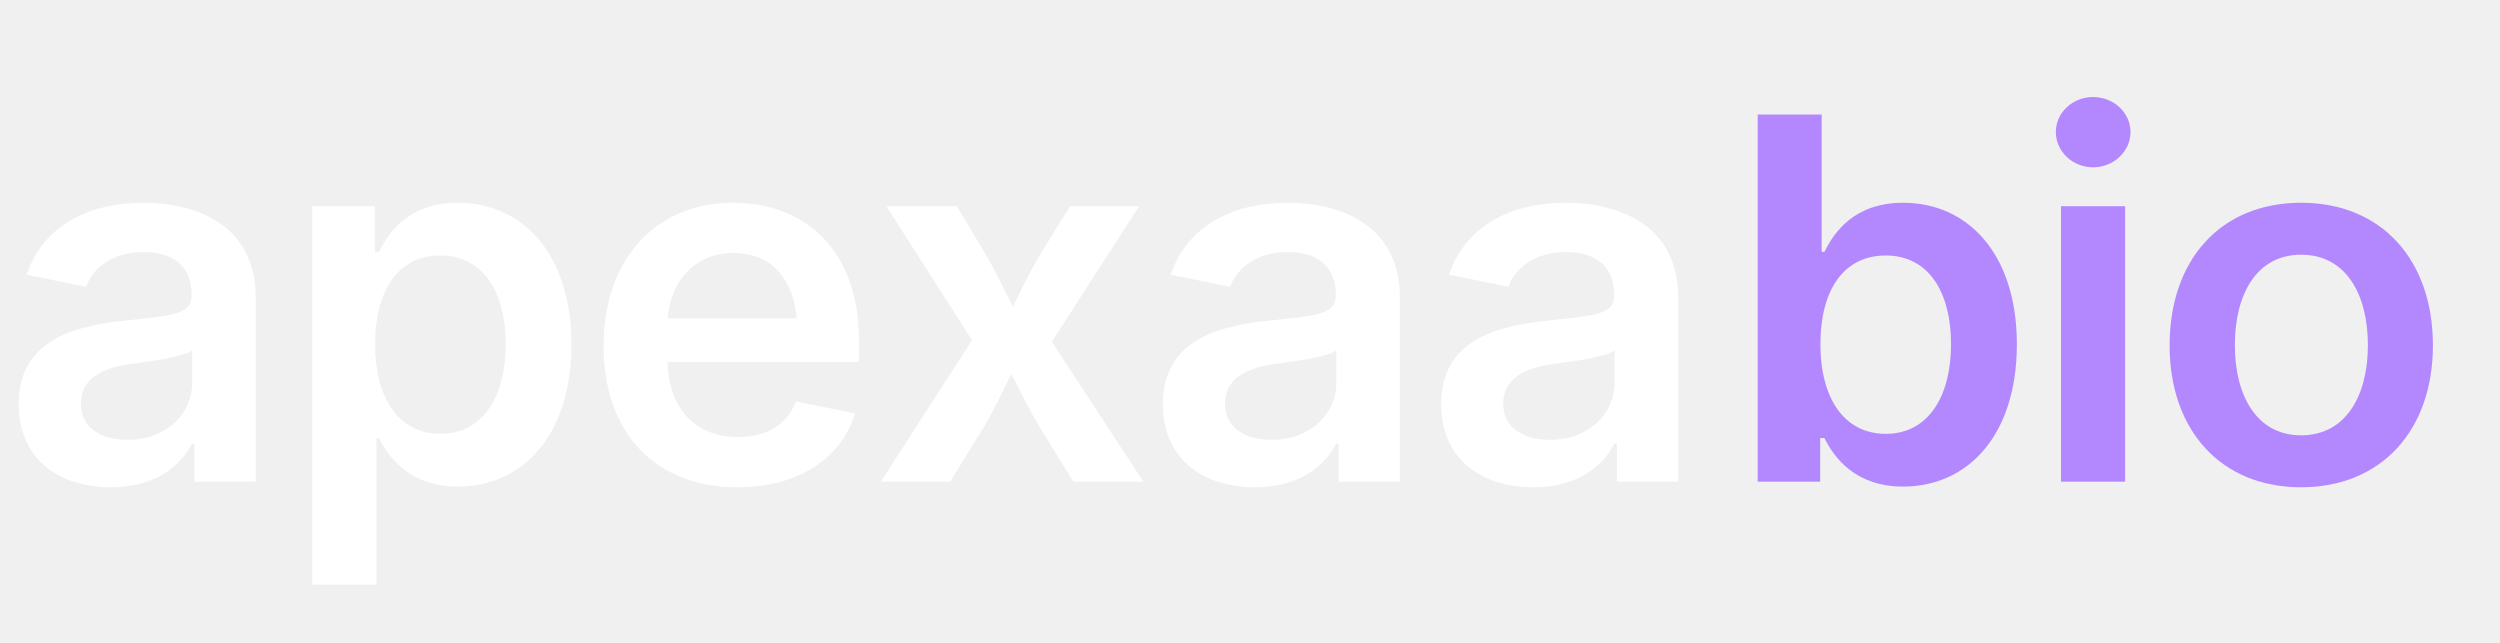
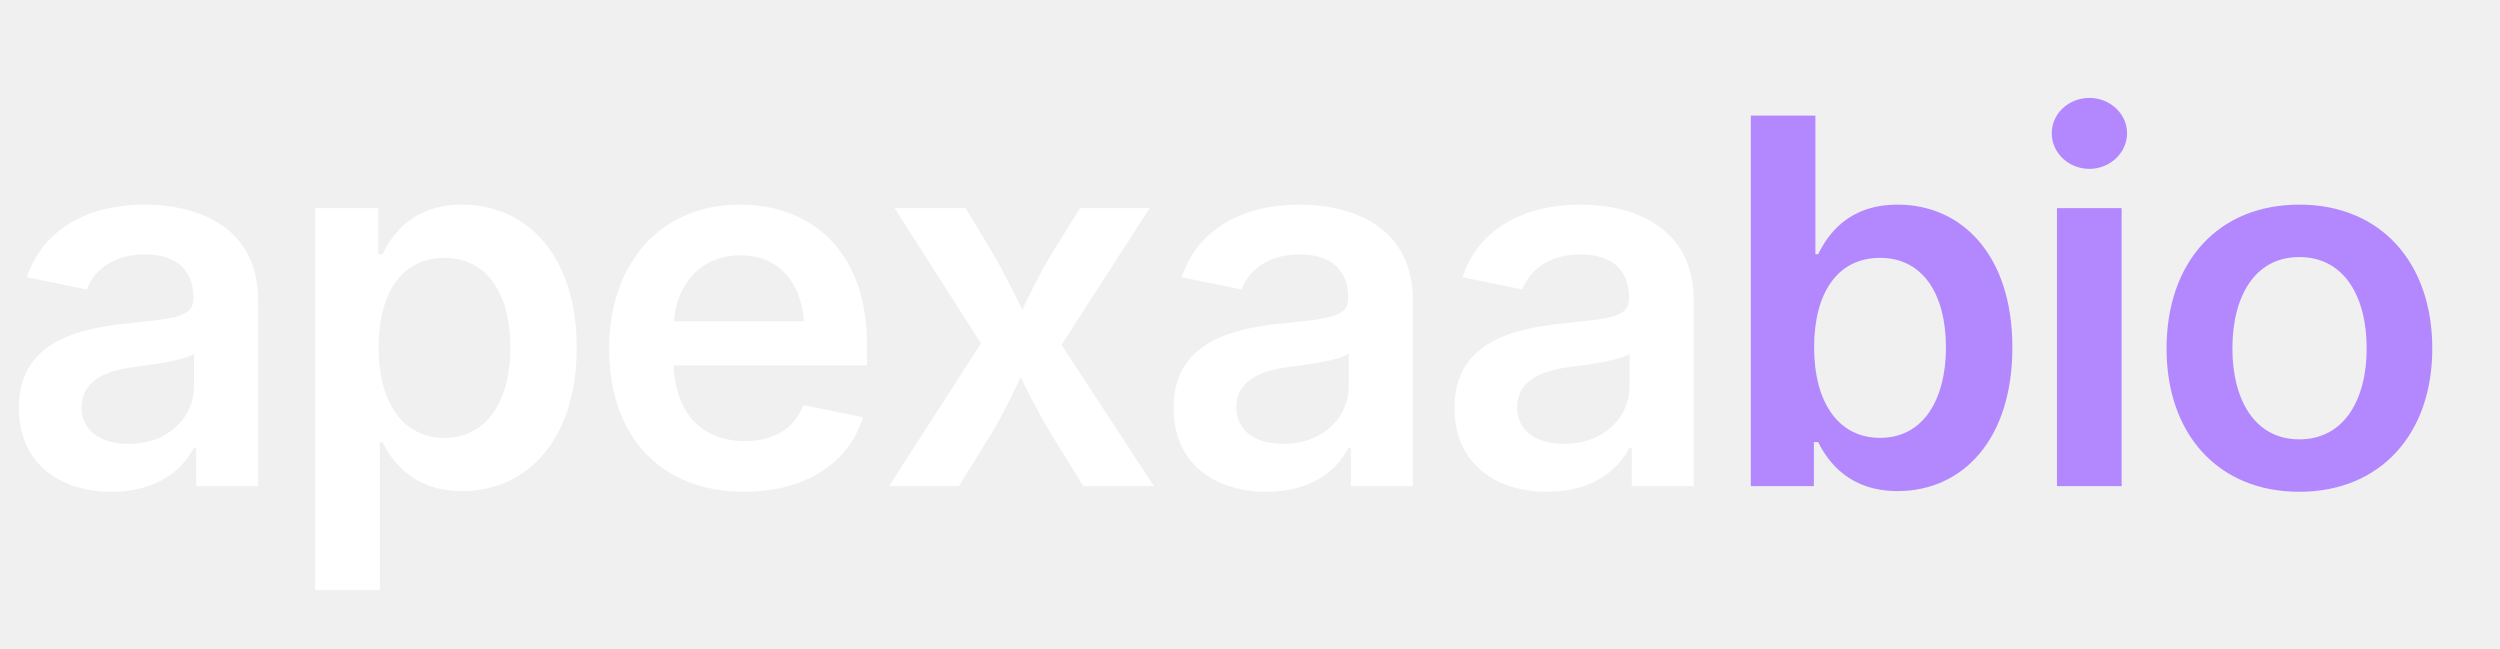
- <svg xmlns="http://www.w3.org/2000/svg" viewBox="0 0 218 56" width="654" height="168">
-   <path d="M9.67 42.49C13.41 42.49 15.68 40.75 16.74 38.69L16.95 38.69L16.95 42L22.30 42L22.30 25.95C22.30 19.55 17.02 17.68 12.50 17.68C7.69 17.68 3.74 19.72 2.32 23.95L7.50 25.01C8.08 23.42 9.73 21.98 12.53 21.98C15.25 21.98 16.71 23.35 16.71 25.69L16.71 25.80C16.71 27.46 14.95 27.52 10.79 27.97C6.14 28.46 1.63 29.84 1.63 35.25C1.63 39.98 5.09 42.49 9.67 42.49M11.11 38.35C8.74 38.35 7.05 37.27 7.05 35.19C7.05 33 8.94 32.07 11.45 31.73C12.89 31.54 16.01 31.15 16.76 30.55L16.76 33.38C16.76 36.05 14.54 38.35 11.11 38.35 M27.23 50.98L32.82 50.98L32.82 38.20L33.05 38.20C33.91 39.94 35.78 42.43 39.91 42.43C45.60 42.43 49.83 37.92 49.83 30.03C49.83 22.04 45.47 17.68 39.93 17.68C35.65 17.68 33.89 20.26 33.05 21.96L32.69 21.96L32.69 17.98L27.23 17.98M38.40 37.83C34.75 37.83 32.71 34.70 32.71 30.01C32.71 25.33 34.71 22.28 38.40 22.28C42.18 22.28 44.10 25.54 44.10 30.01C44.10 34.52 42.14 37.83 38.40 37.83 M64.30 42.49C69.65 42.49 73.39 39.94 74.55 36.05L69.41 35C68.66 37.04 66.81 38.11 64.37 38.11C60.78 38.11 58.35 35.83 58.20 31.56L74.91 31.56L74.91 29.80C74.91 21.38 69.80 17.68 63.94 17.68C57.06 17.68 52.63 22.75 52.63 30.14C52.63 37.66 57.06 42.49 64.30 42.49M58.22 27.76C58.48 24.55 60.54 22.06 63.96 22.06C67.29 22.06 69.16 24.32 69.48 27.76 M76.81 42L82.85 42L85.82 37.19C86.76 35.60 87.47 34.07 88.18 32.61C88.93 34.07 89.68 35.60 90.63 37.19L93.59 42L99.70 42L91.72 29.80L99.33 17.98L93.31 17.98L90.78 22.06C89.81 23.67 89.06 25.26 88.33 26.75C87.58 25.26 86.83 23.70 85.88 22.06L83.43 17.98L77.29 17.98L84.76 29.67 M109.44 42.49C113.18 42.49 115.45 40.75 116.51 38.69L116.72 38.69L116.72 42L122.07 42L122.07 25.95C122.07 19.55 116.79 17.68 112.27 17.68C107.46 17.68 103.51 19.72 102.09 23.95L107.27 25.01C107.85 23.42 109.50 21.98 112.29 21.98C115.02 21.98 116.48 23.35 116.48 25.69L116.48 25.80C116.48 27.46 114.72 27.52 110.55 27.97C105.91 28.46 101.40 29.84 101.40 35.25C101.40 39.98 104.86 42.49 109.44 42.49M110.88 38.35C108.51 38.35 106.82 37.27 106.82 35.19C106.82 33 108.71 32.07 111.22 31.73C112.66 31.54 115.78 31.15 116.53 30.55L116.53 33.38C116.53 36.05 114.31 38.35 110.88 38.35 M133.70 42.49C137.44 42.49 139.72 40.75 140.77 38.69L140.99 38.69L140.99 42L146.34 42L146.34 25.95C146.34 19.55 141.05 17.68 136.54 17.68C131.73 17.68 127.77 19.72 126.36 23.95L131.53 25.01C132.11 23.42 133.77 21.98 136.56 21.98C139.29 21.98 140.75 23.35 140.75 25.69L140.75 25.80C140.75 27.46 138.99 27.52 134.82 27.97C130.18 28.46 125.67 29.84 125.67 35.25C125.67 39.98 129.13 42.49 133.70 42.49M135.14 38.35C132.78 38.35 131.08 37.27 131.08 35.19C131.08 33 132.97 32.07 135.49 31.73C136.93 31.54 140.04 31.15 140.79 30.55L140.79 33.38C140.79 36.05 138.58 38.35 135.14 38.35" fill="#ffffff" />
-   <path d="M165.94 42.43C171.63 42.43 175.87 37.92 175.87 30.03C175.87 22.04 171.51 17.68 165.96 17.68C161.69 17.68 159.93 20.26 159.09 21.96L158.85 21.96L158.85 9.99L153.27 9.99L153.27 42L158.72 42L158.72 38.20L159.09 38.20C159.95 39.94 161.82 42.43 165.94 42.43M164.44 37.83C160.79 37.83 158.74 34.70 158.74 30.01C158.74 25.33 160.74 22.28 164.44 22.28C168.22 22.28 170.13 25.54 170.13 30.01C170.13 34.52 168.18 37.83 164.44 37.83 M179.72 42L185.31 42L185.31 17.98L179.72 17.98M182.52 14.59C184.30 14.59 185.78 13.21 185.78 11.51C185.78 9.82 184.30 8.46 182.52 8.46C180.73 8.46 179.27 9.82 179.27 11.51C179.27 13.21 180.73 14.59 182.52 14.59 M200.66 42.49C207.66 42.49 212.15 37.51 212.15 30.12C212.15 22.64 207.66 17.68 200.66 17.68C193.65 17.68 189.19 22.64 189.19 30.12C189.19 37.51 193.65 42.49 200.66 42.49M200.66 37.96C196.77 37.96 194.88 34.48 194.88 30.10C194.88 25.67 196.77 22.21 200.66 22.21C204.57 22.21 206.48 25.67 206.48 30.10C206.48 34.48 204.57 37.96 200.66 37.96" fill="#b388ff" />
+ <svg xmlns="http://www.w3.org/2000/svg" viewBox="0 0 216 56" width="648" height="168">
+   <defs>
+     <linearGradient id="wm-grad" x1="0" y1="0" x2="216" y2="0" gradientUnits="userSpaceOnUse">
+       <stop offset="68.658%" stop-color="#ffffff" />
+       <stop offset="68.658%" stop-color="#b388ff" />
+     </linearGradient>
+   </defs>
+   <path d="M9.67 42.49C13.41 42.49 15.68 40.75 16.74 38.69L16.95 38.69L16.95 42L22.30 42L22.30 25.95C22.30 19.55 17.02 17.68 12.50 17.68C7.69 17.68 3.74 19.72 2.32 23.95L7.50 25.01C8.08 23.42 9.73 21.98 12.53 21.98C15.25 21.98 16.71 23.35 16.71 25.69L16.71 25.80C16.71 27.46 14.95 27.52 10.79 27.97C6.14 28.46 1.63 29.84 1.63 35.25C1.63 39.98 5.09 42.49 9.67 42.49M11.11 38.35C8.74 38.35 7.05 37.27 7.05 35.19C7.05 33 8.94 32.07 11.45 31.73C12.89 31.54 16.01 31.15 16.76 30.55L16.76 33.38C16.76 36.05 14.54 38.35 11.11 38.35 M27.23 50.98L32.82 50.98L32.82 38.20L33.05 38.20C33.91 39.94 35.78 42.43 39.91 42.43C45.60 42.43 49.83 37.92 49.83 30.03C49.83 22.04 45.47 17.68 39.93 17.68C35.65 17.68 33.89 20.26 33.05 21.96L32.69 21.96L32.69 17.98L27.23 17.98M38.40 37.83C34.75 37.83 32.71 34.70 32.71 30.01C32.71 25.33 34.71 22.28 38.40 22.28C42.18 22.28 44.10 25.54 44.10 30.01C44.10 34.52 42.14 37.83 38.40 37.83 M64.30 42.49C69.65 42.49 73.39 39.94 74.55 36.05L69.41 35C68.66 37.04 66.81 38.11 64.37 38.11C60.78 38.11 58.35 35.83 58.20 31.56L74.91 31.56L74.91 29.80C74.91 21.38 69.80 17.68 63.94 17.68C57.06 17.68 52.63 22.75 52.63 30.14C52.63 37.66 57.06 42.49 64.30 42.49M58.22 27.76C58.48 24.55 60.54 22.06 63.96 22.06C67.29 22.06 69.16 24.32 69.48 27.76 M76.81 42L82.85 42L85.82 37.19C86.76 35.60 87.47 34.07 88.18 32.61C88.93 34.07 89.68 35.60 90.63 37.19L93.59 42L99.70 42L91.72 29.80L99.33 17.98L93.31 17.98L90.78 22.06C89.81 23.67 89.06 25.26 88.33 26.75C87.58 25.26 86.83 23.70 85.88 22.06L83.43 17.98L77.29 17.98L84.76 29.67 M109.44 42.49C113.18 42.49 115.45 40.75 116.51 38.69L116.72 38.69L116.72 42L122.07 42L122.07 25.95C122.07 19.55 116.79 17.68 112.27 17.68C107.46 17.68 103.51 19.72 102.09 23.95L107.27 25.01C107.85 23.42 109.50 21.98 112.29 21.98C115.02 21.98 116.48 23.35 116.48 25.69L116.48 25.80C116.48 27.46 114.72 27.52 110.55 27.97C105.91 28.46 101.40 29.84 101.40 35.25C101.40 39.98 104.86 42.49 109.44 42.49M110.88 38.35C108.51 38.35 106.82 37.27 106.82 35.19C106.82 33 108.71 32.07 111.22 31.73C112.66 31.54 115.78 31.15 116.53 30.55L116.53 33.38C116.53 36.05 114.31 38.35 110.88 38.35 M133.70 42.49C137.44 42.49 139.72 40.75 140.77 38.69L140.99 38.69L140.99 42L146.34 42L146.34 25.95C146.34 19.55 141.05 17.68 136.54 17.68C131.73 17.68 127.77 19.72 126.36 23.95L131.53 25.01C132.11 23.42 133.77 21.98 136.56 21.98C139.29 21.98 140.75 23.35 140.75 25.69L140.75 25.80C140.75 27.46 138.99 27.52 134.82 27.97C130.18 28.46 125.67 29.84 125.67 35.25C125.67 39.98 129.13 42.49 133.70 42.49M135.14 38.35C132.78 38.35 131.08 37.27 131.08 35.19C131.08 33 132.97 32.07 135.49 31.73C136.93 31.54 140.04 31.15 140.79 30.55L140.79 33.38C140.79 36.05 138.58 38.35 135.14 38.35 M163.94 42.43C169.63 42.43 173.87 37.92 173.87 30.03C173.87 22.04 169.51 17.68 163.96 17.68C159.69 17.68 157.93 20.26 157.09 21.96L156.85 21.96L156.85 9.99L151.27 9.99L151.27 42L156.72 42L156.72 38.20L157.09 38.20C157.95 39.94 159.82 42.43 163.94 42.43M162.44 37.83C158.79 37.83 156.74 34.70 156.74 30.01C156.74 25.33 158.74 22.28 162.44 22.28C166.22 22.28 168.13 25.54 168.13 30.01C168.13 34.52 166.18 37.83 162.44 37.83 M177.72 42L183.31 42L183.31 17.98L177.72 17.98M180.52 14.59C182.30 14.59 183.78 13.21 183.78 11.51C183.78 9.82 182.30 8.46 180.52 8.46C178.73 8.46 177.27 9.82 177.27 11.51C177.27 13.21 178.73 14.59 180.52 14.59 M198.66 42.49C205.66 42.49 210.15 37.51 210.15 30.12C210.15 22.64 205.66 17.68 198.66 17.68C191.65 17.68 187.19 22.64 187.19 30.12C187.19 37.51 191.65 42.49 198.66 42.49M198.66 37.96C194.77 37.96 192.88 34.48 192.88 30.10C192.88 25.67 194.77 22.21 198.66 22.21C202.57 22.21 204.48 25.67 204.48 30.10C204.48 34.48 202.57 37.96 198.66 37.96" fill="url(#wm-grad)" />
</svg>
